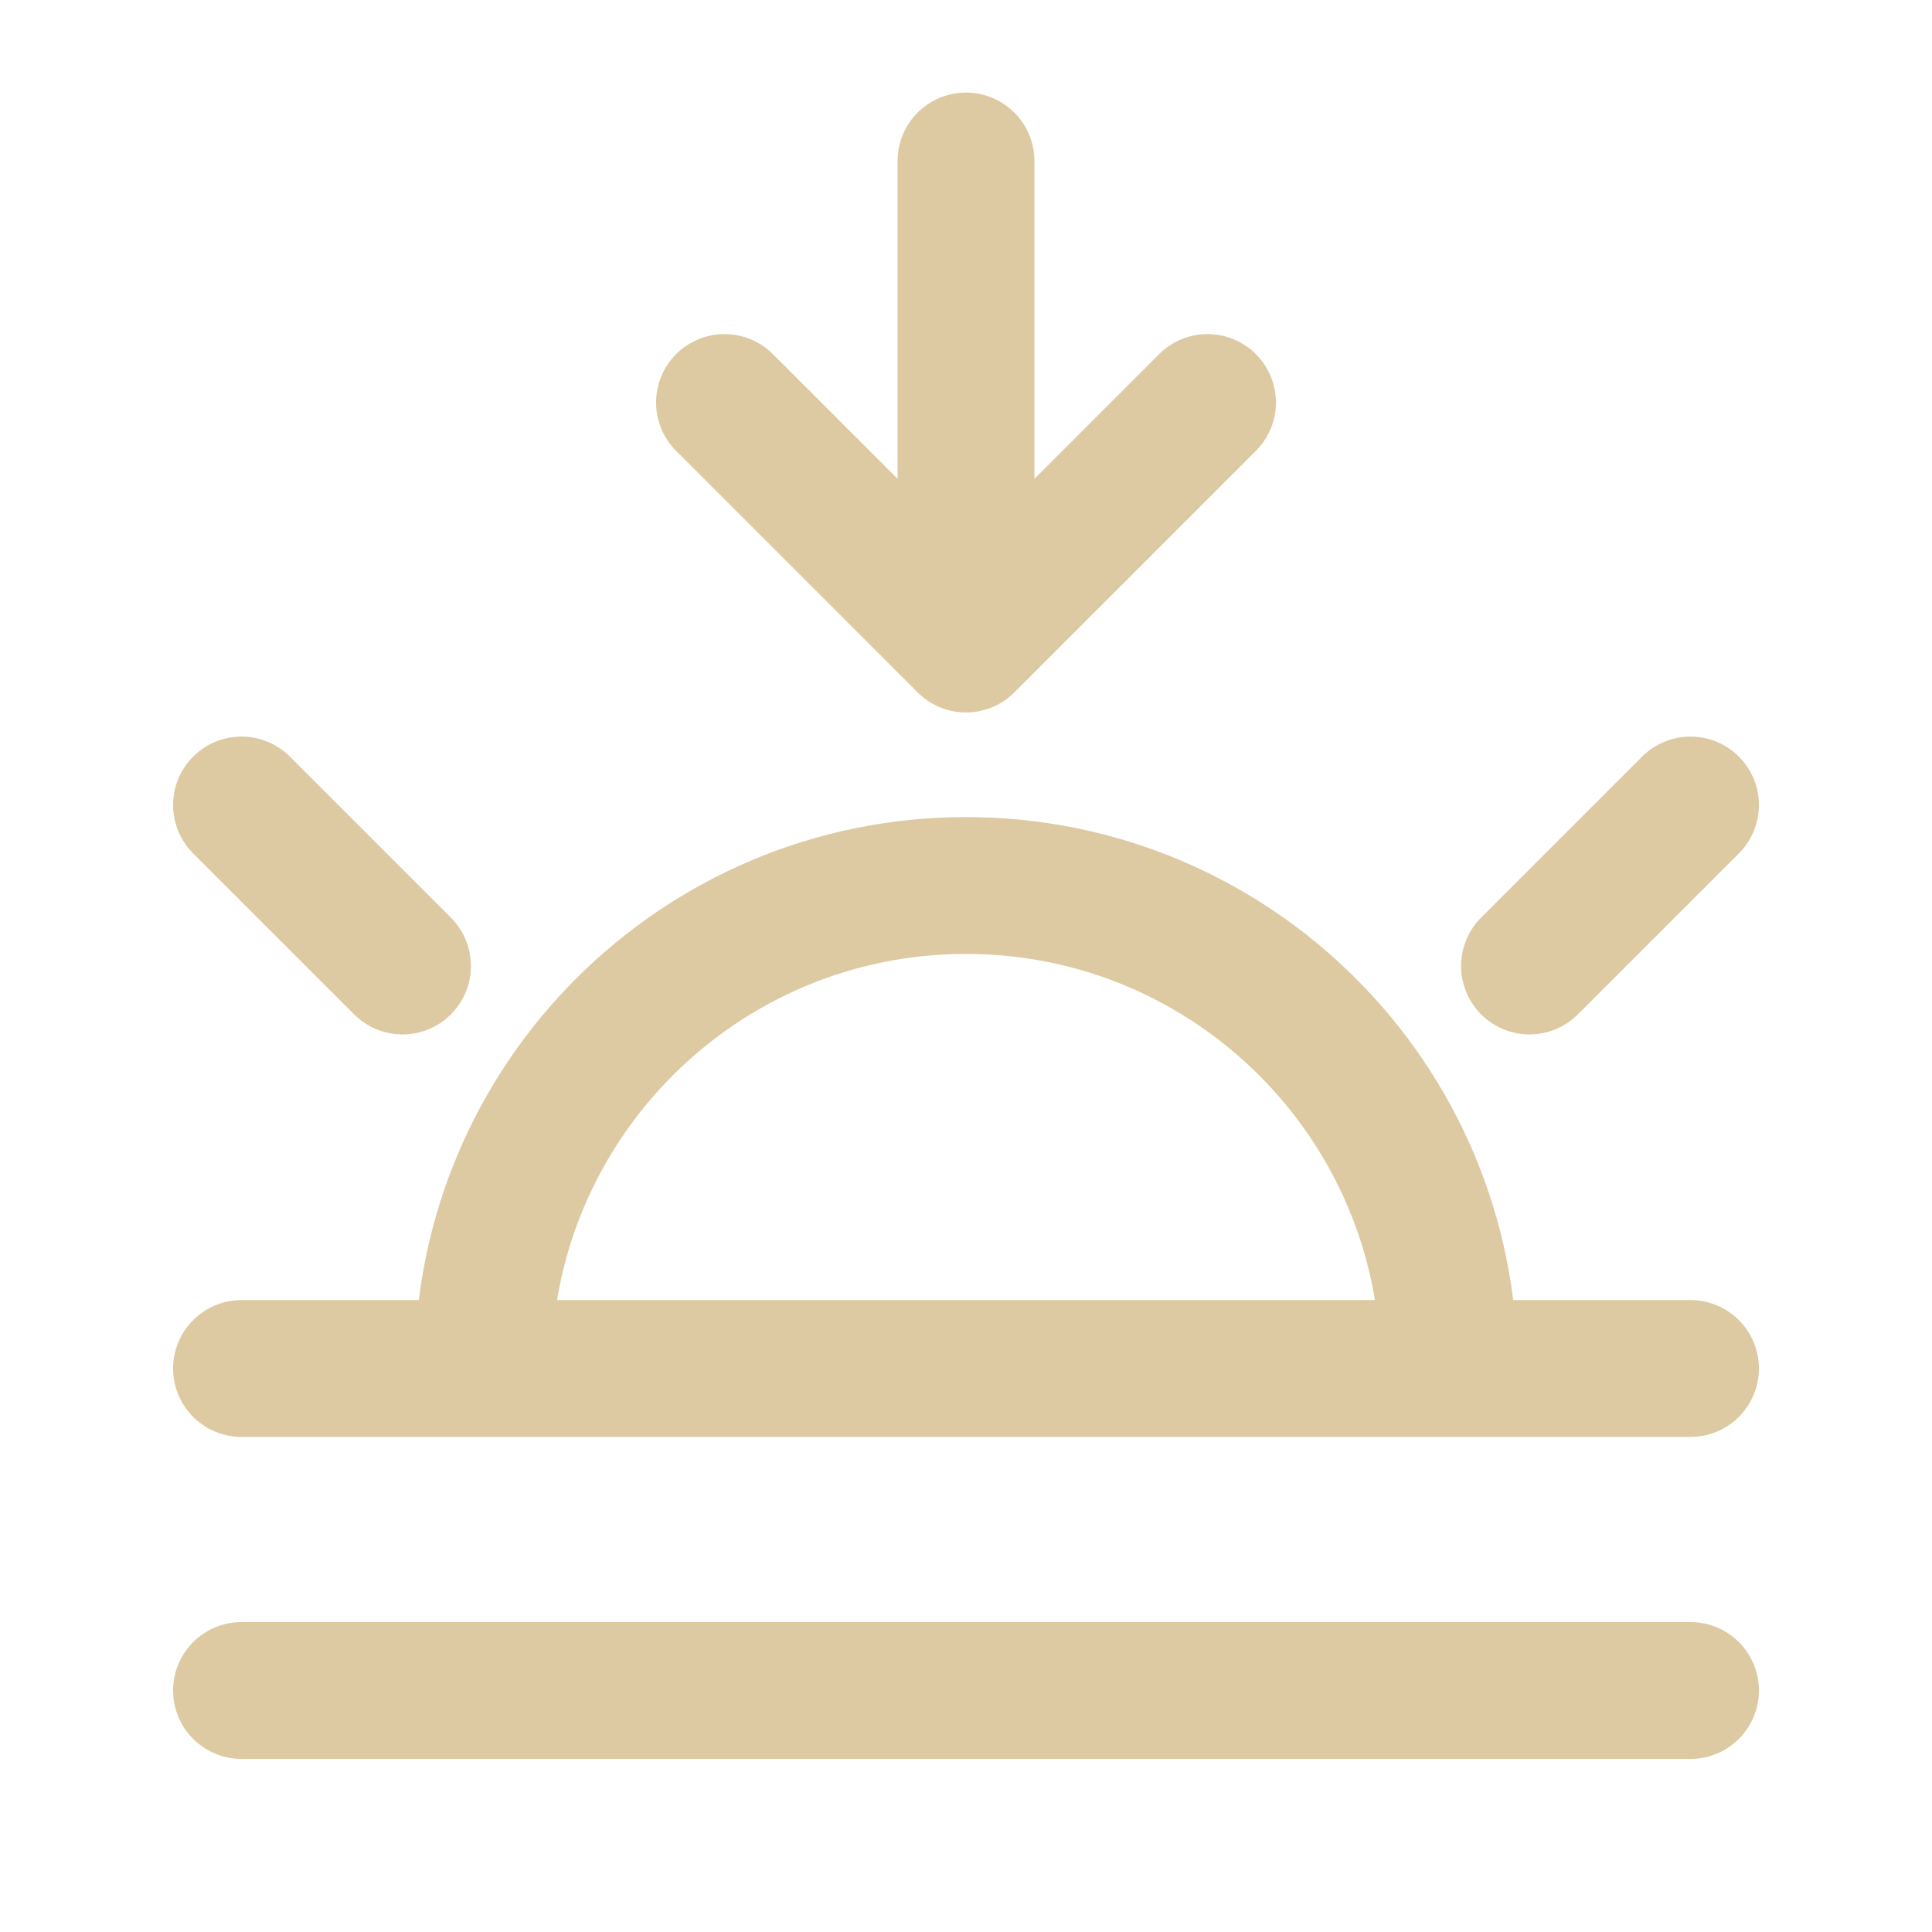
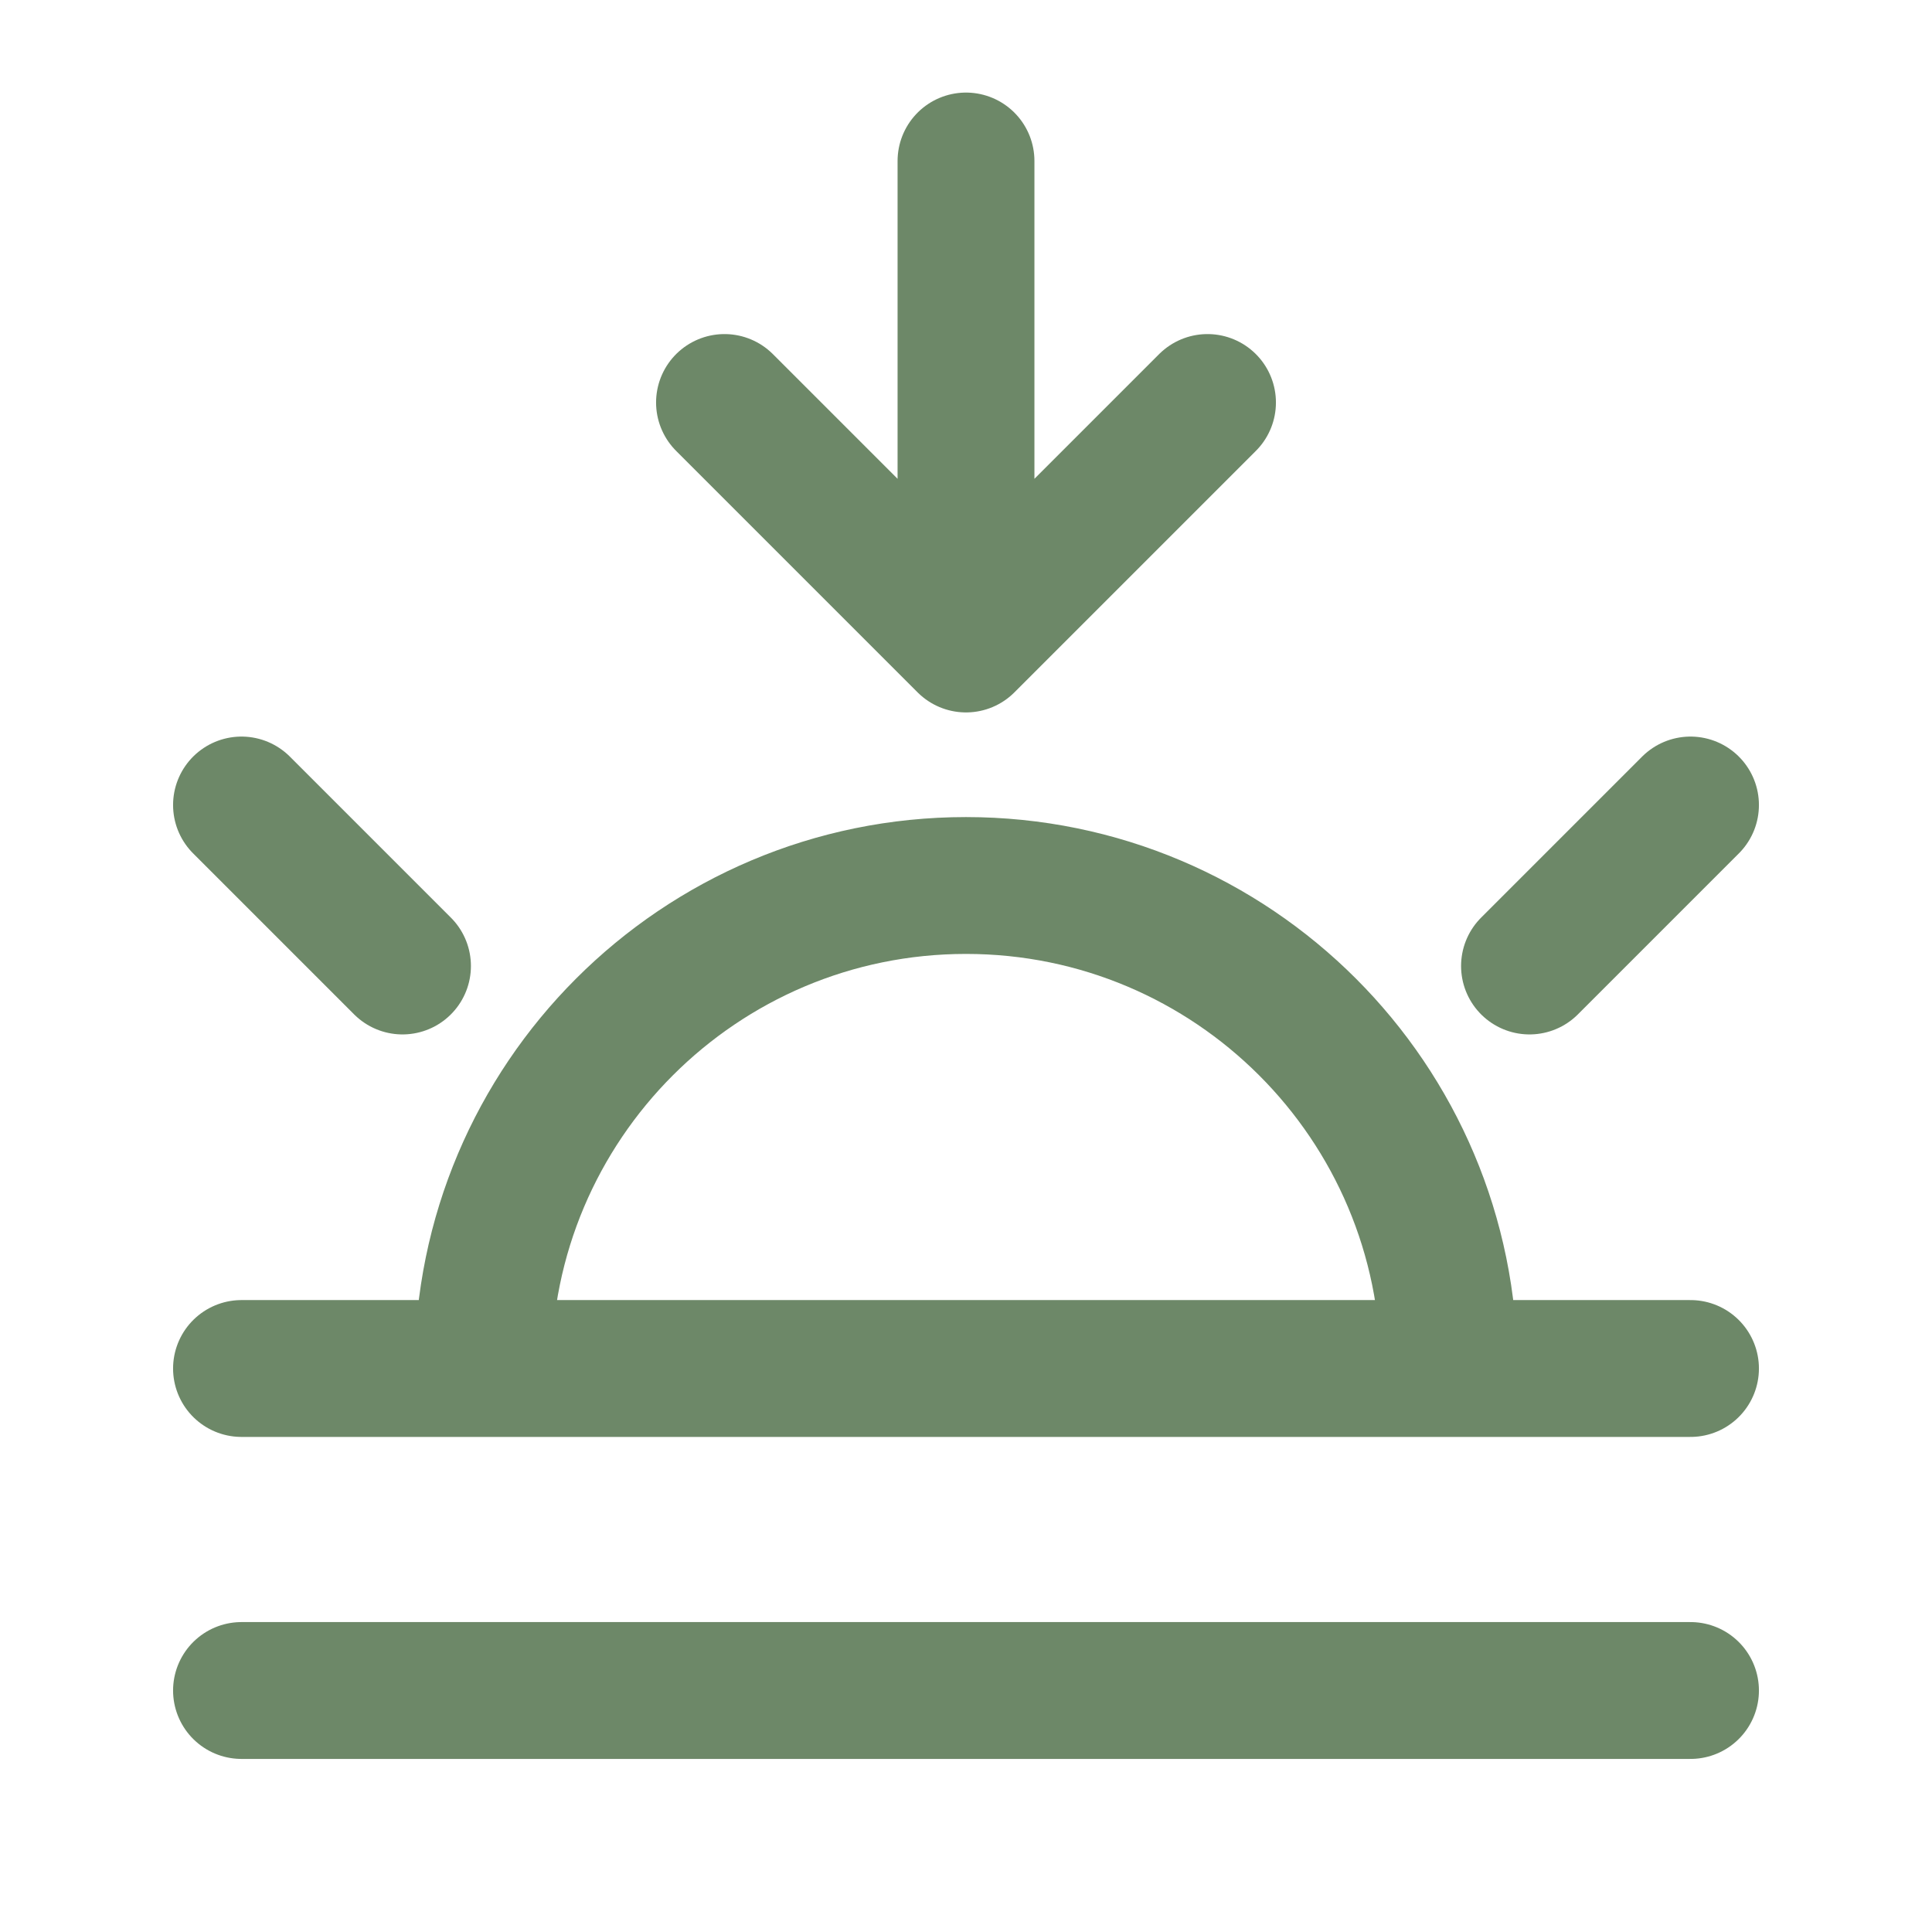
<svg xmlns="http://www.w3.org/2000/svg" width="24" height="24" viewBox="0 0 24 24">
-   <g fill="none" stroke="#decaa2" stroke-width="1.7" stroke-linecap="round" stroke-linejoin="round">
+   <g fill="none" stroke="#6d8868" stroke-width="1.7" stroke-linecap="round" stroke-linejoin="round">
    <path d="M3 17h18M6 17a6 6 0 0 1 12 0M12 2v6m-3-3 3 3 3-3M3 10l2 2m16-2-2 2M3 21h18" />
  </g>
</svg>
